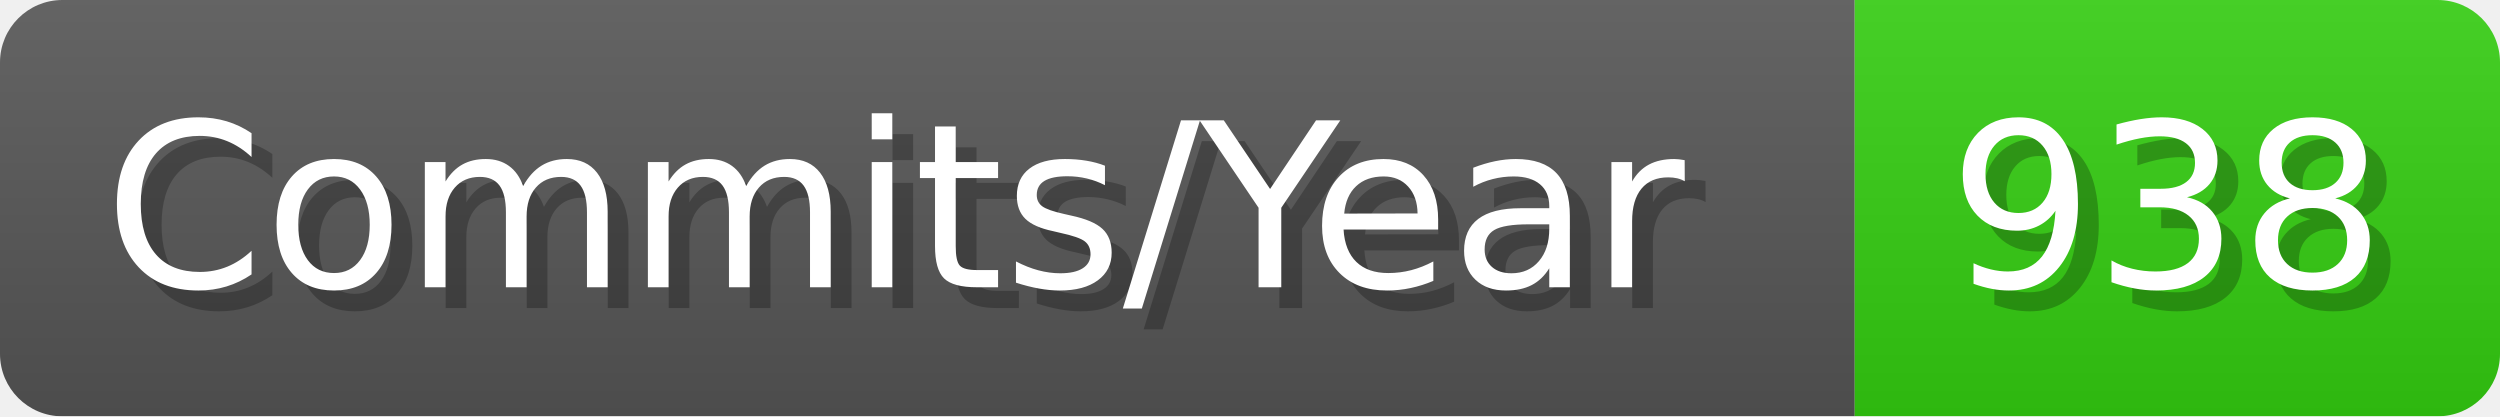
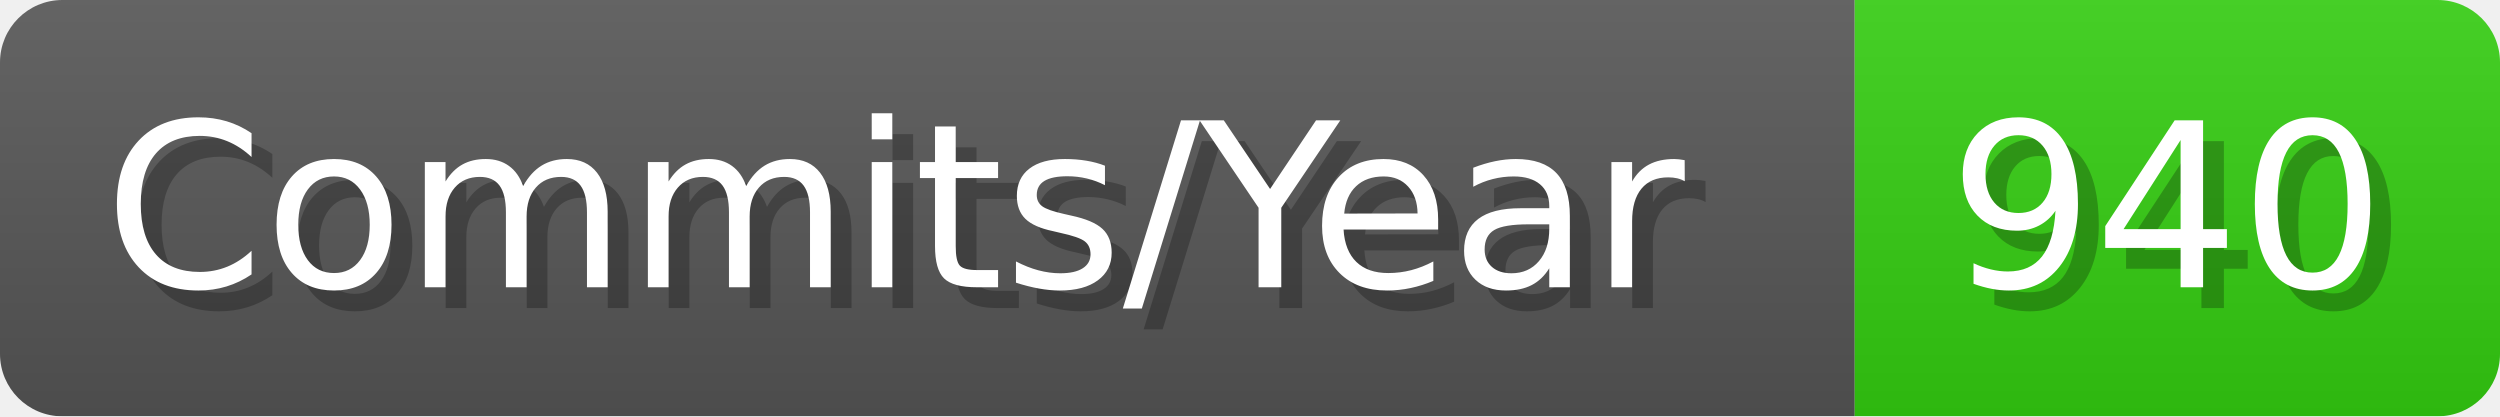
- <svg xmlns="http://www.w3.org/2000/svg" width="120.1" height="20" viewBox="0 0 1201 200" role="img" aria-label="Commits/Year: 938">
+ <svg xmlns="http://www.w3.org/2000/svg" width="120.1" height="20" viewBox="0 0 1201 200" role="img" aria-label="Commits/Year: 940">
  <linearGradient id="aUPdi" x2="0" y2="100%">
    <stop offset="0" stop-opacity=".1" stop-color="#EEE" />
    <stop offset="1" stop-opacity=".1" />
  </linearGradient>
  <mask id="WfAiQ">
    <rect width="1201" height="200" rx="30" fill="#FFF" />
  </mask>
  <g mask="url(#WfAiQ)">
    <rect width="891" height="200" fill="#555" />
    <rect width="310" height="200" fill="#3C1" x="891" />
    <rect width="1201" height="200" fill="url(#aUPdi)" />
  </g>
  <g aria-hidden="true" fill="#fff" text-anchor="start" font-family="Verdana,DejaVu Sans,sans-serif" font-size="110">
    <text x="60" y="148" textLength="791" fill="#000" opacity="0.25">Commits/Year</text>
    <text x="50" y="138" textLength="791">Commits/Year</text>
-     <text x="946" y="148" textLength="210" fill="#000" opacity="0.25">938</text>
-     <text x="936" y="138" textLength="210">938</text>
+     <text x="946" y="148" textLength="210" fill="#000" opacity="0.25">940</text>
+     <text x="936" y="138" textLength="210">940</text>
  </g>
</svg>
